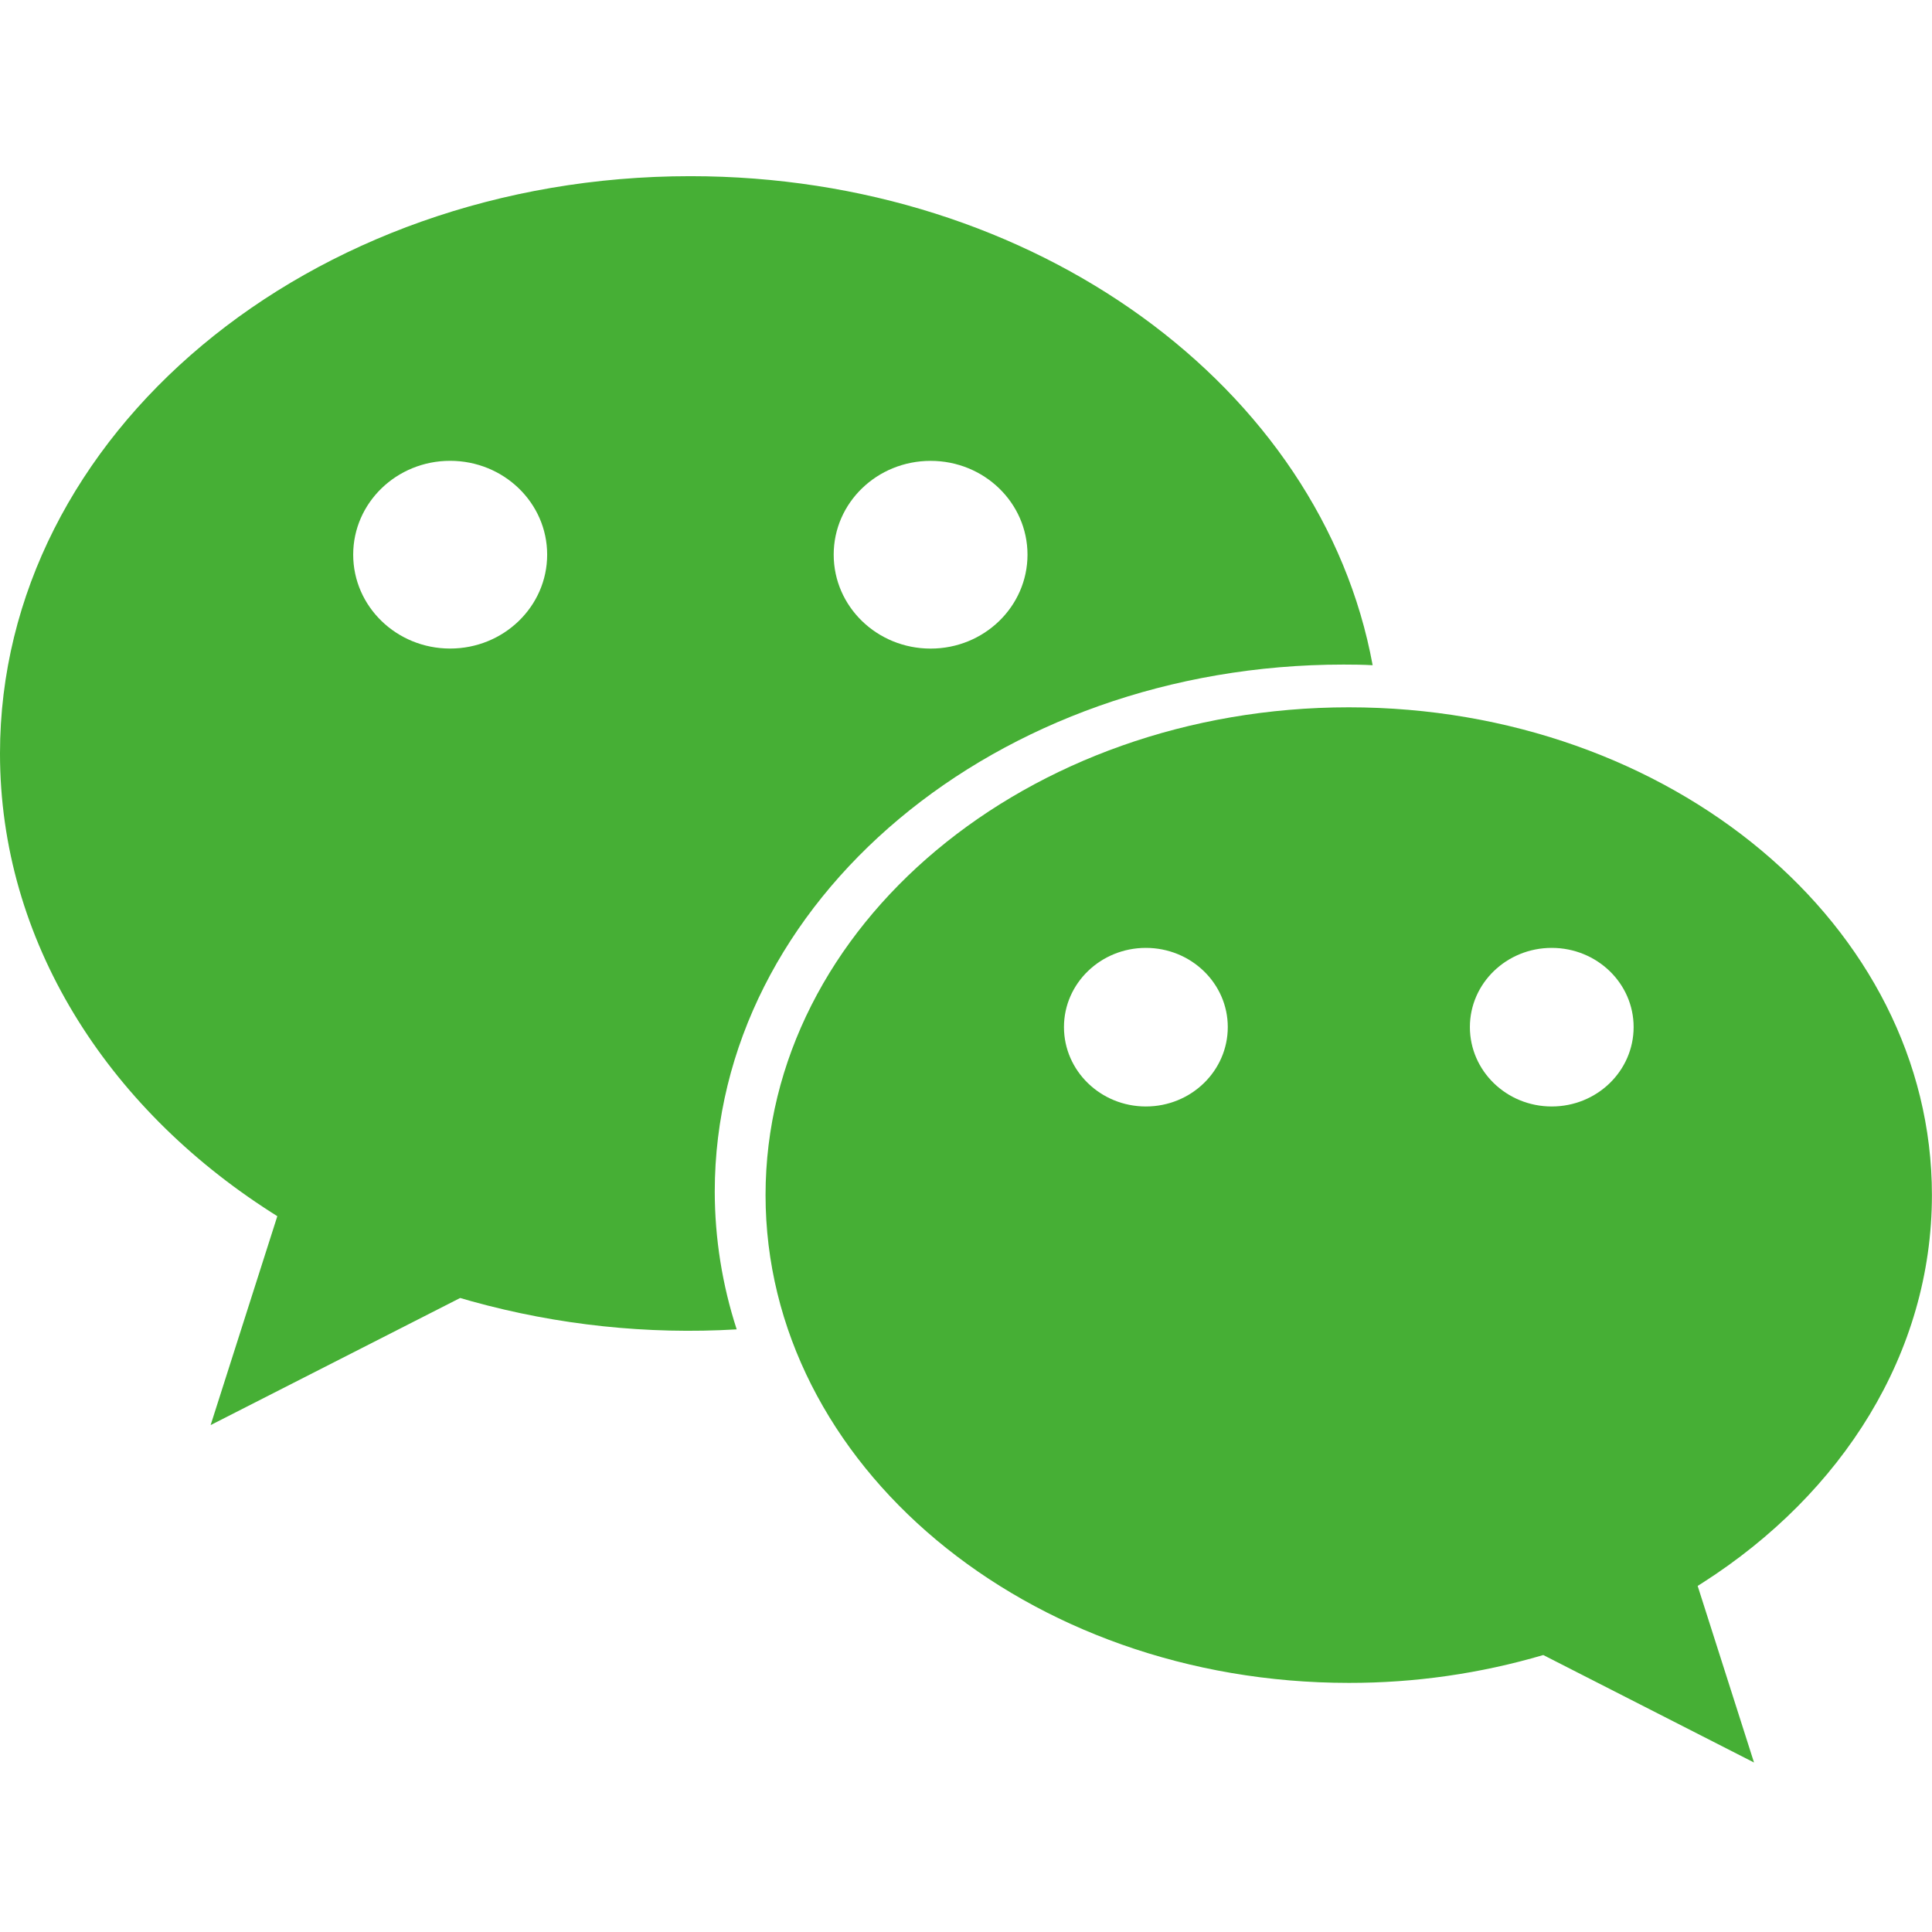
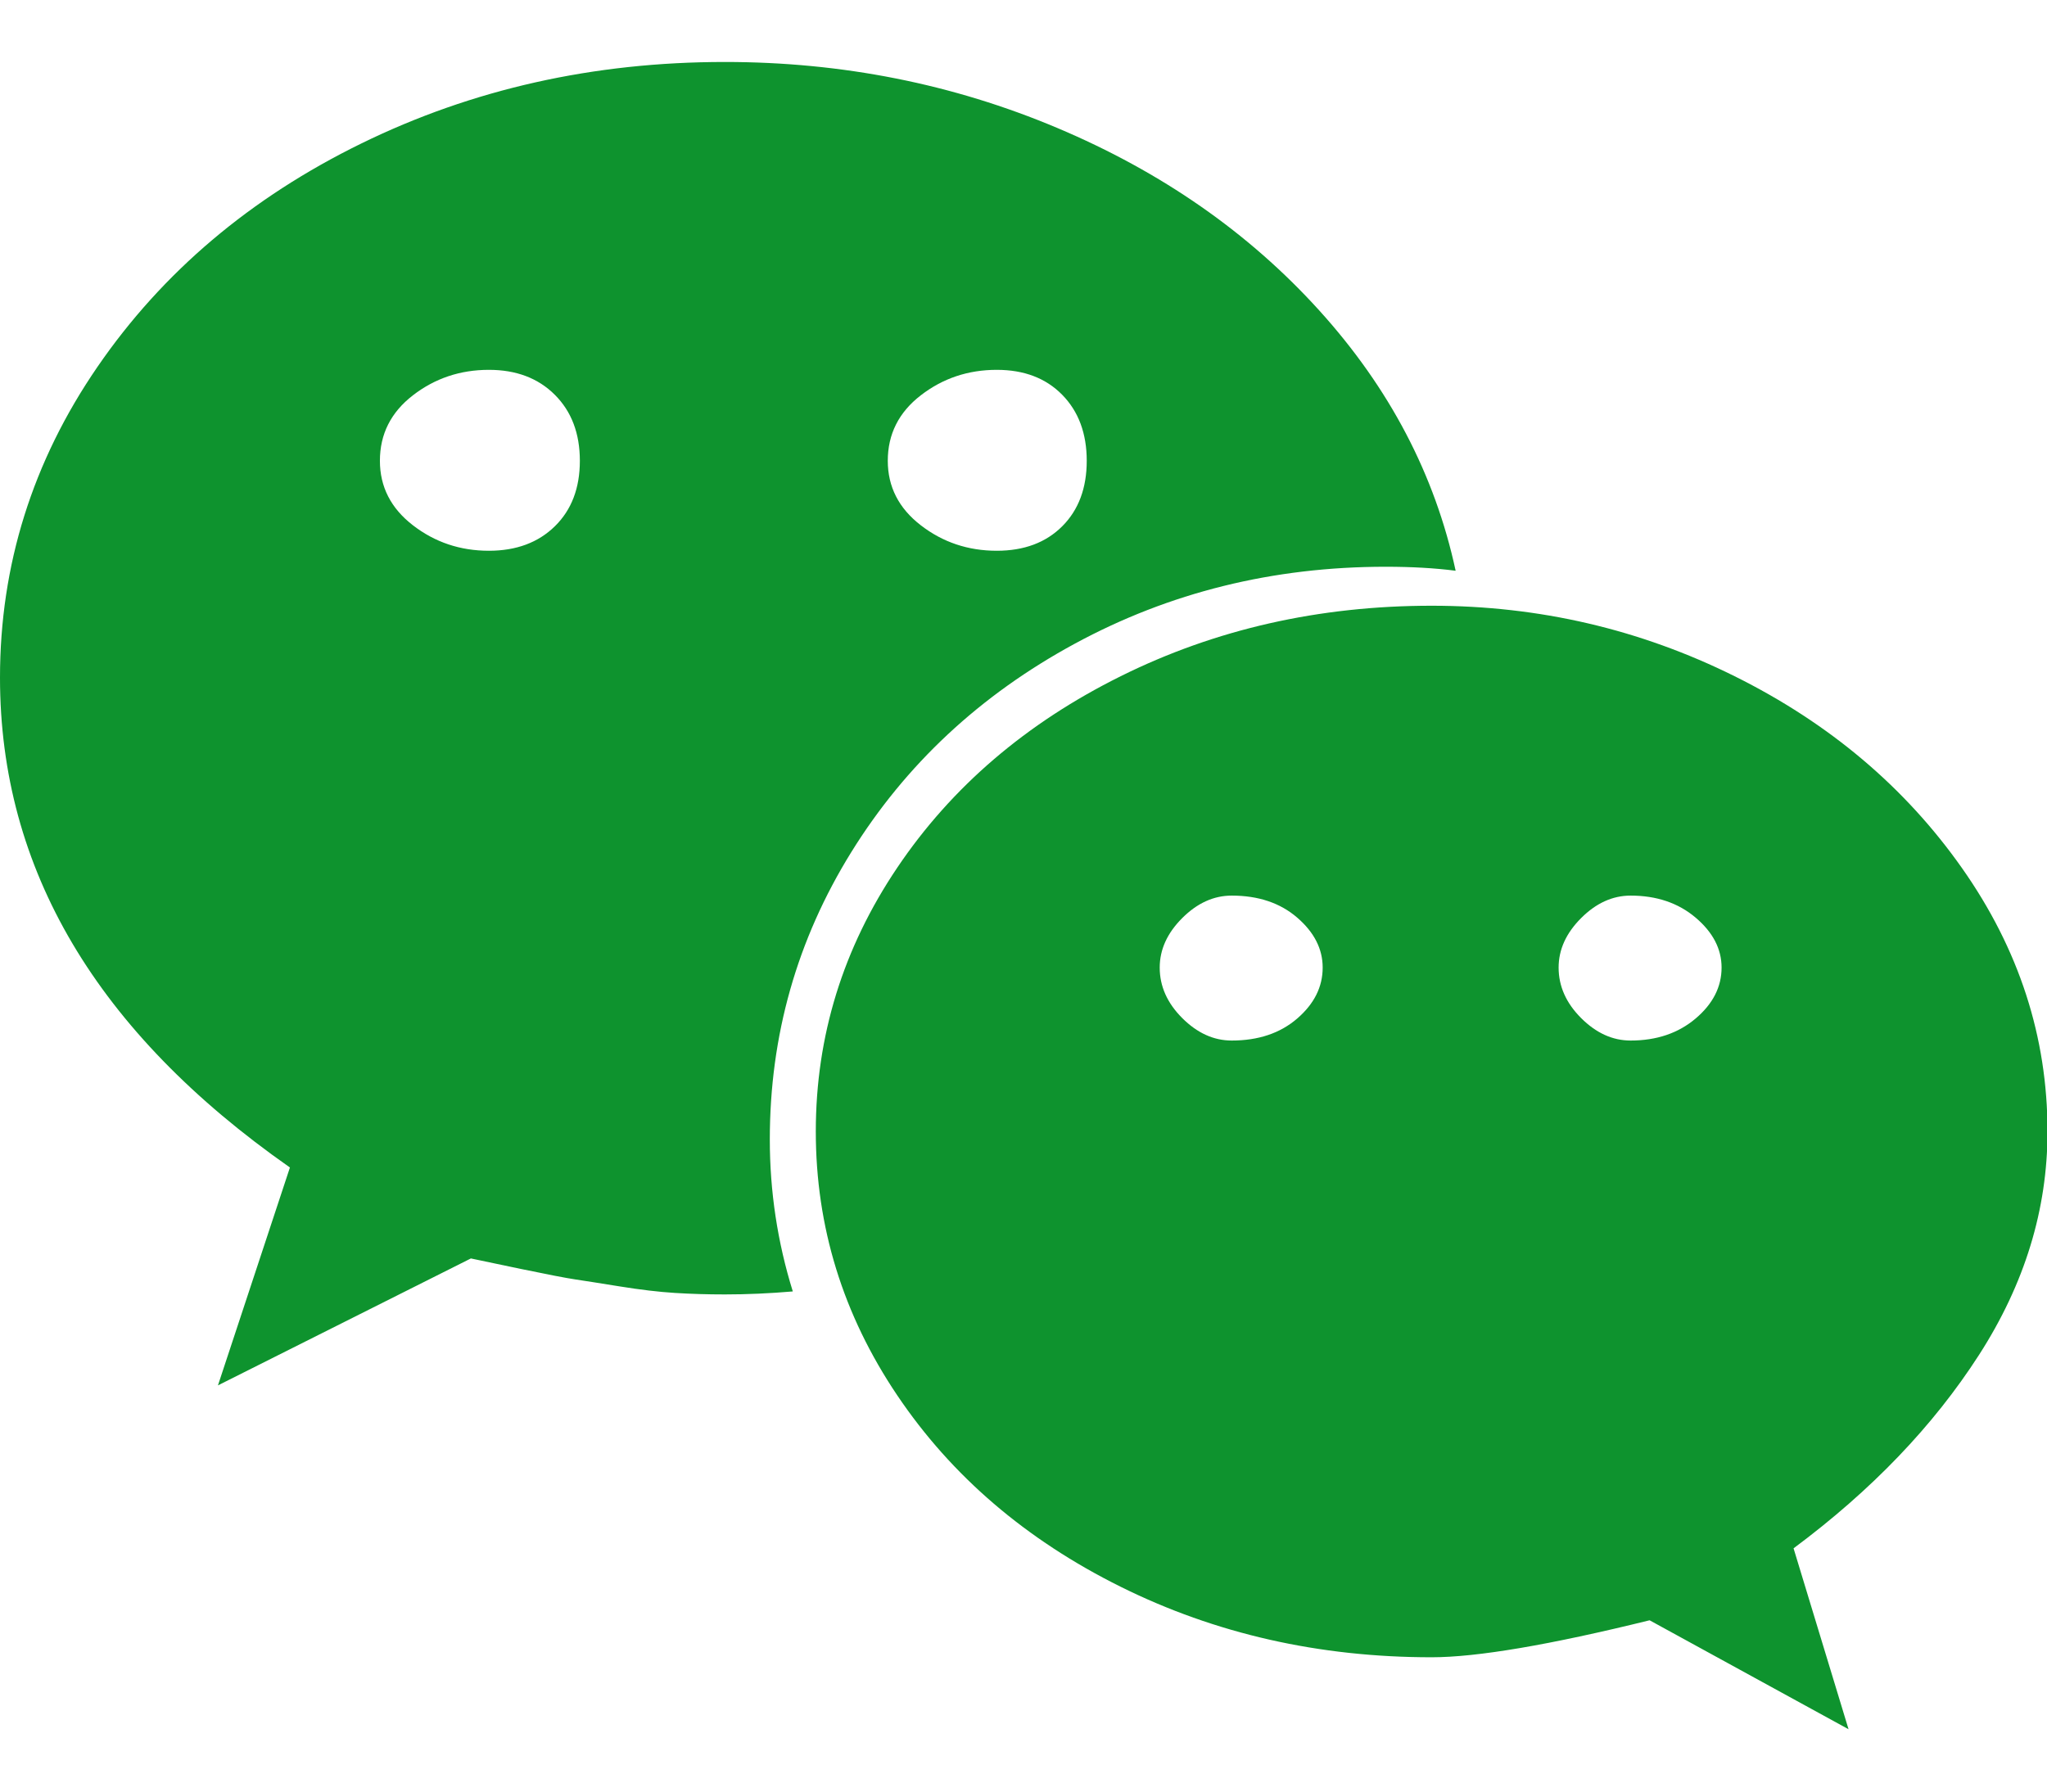
- <svg xmlns="http://www.w3.org/2000/svg" viewBox="0 0 1024 1024" width="200" height="200">
-   <path d="M712.149 352.235c5.184 0 10.283 0.064 15.381 0.341-26.944-146.837-178.603-259.2-361.643-259.2-202.091 0-365.888 137.003-365.888 306.005 0 99.093 56.299 187.179 143.637 243.093l3.349 2.133-35.349 110.72 132.267-67.371 6.229 1.792a431.296 431.296 0 0 0 140.331 14.848 237.141 237.141 0 0 1-11.627-73.003c0.021-154.283 149.291-279.36 333.312-279.36z m-218.901-107.968c28.373 0 51.349 22.251 51.349 49.728 0 27.456-22.976 49.771-51.349 49.771-28.416 0-51.371-22.293-51.371-49.771-0.021-27.499 22.955-49.728 51.371-49.728z m-254.677 99.477c-28.395 0-51.371-22.293-51.371-49.771 0-27.477 22.997-49.728 51.371-49.728 28.395 0 51.435 22.251 51.435 49.728s-23.04 49.771-51.435 49.771z" fill="#46AF35" />
-   <path d="M405.76 633.408c0 142.805 138.453 258.56 309.163 258.56a363.392 363.392 0 0 0 103.04-14.763l111.701 56.96-29.867-93.589 2.816-1.792c73.771-47.232 121.344-121.621 121.344-205.397 0-142.741-138.389-258.496-309.056-258.496-170.688 0.043-309.141 115.776-309.141 258.517z m373.312-89.045c0-23.168 19.413-41.963 43.371-41.963 24.021 0 43.413 18.816 43.413 41.963 0 23.253-19.413 42.091-43.413 42.091-23.957 0-43.371-18.859-43.371-42.091z m-215.147 0c0-23.168 19.456-41.963 43.413-41.963 23.979 0 43.413 18.816 43.413 41.963 0 23.253-19.435 42.091-43.413 42.091-23.957 0-43.413-18.859-43.413-42.091z" fill="#46AF35" />
+ <svg xmlns="http://www.w3.org/2000/svg" t="1742660391897" class="icon" viewBox="0 0 1170 1024" version="1.1" p-id="3162" width="292.5" height="256">
+   <path d="M331.429 263.429q0-23.429-14.286-37.715t-37.714-14.285q-24.572 0-43.429 14.571t-18.857 37.429q0 22.285 18.857 36.857t43.429 14.571q23.428 0 37.714-14t14.286-37.428zM756 553.143q0-16-14.571-28.572T704 512q-15.429 0-28.286 12.857t-12.857 28.286q0 16 12.857 28.857T704 594.857q22.857 0 37.429-12.571T756 553.143zM621.143 263.429q0-23.429-14-37.715t-37.429-14.285q-24.571 0-43.428 14.571t-18.857 37.429q0 22.285 18.857 36.857t43.428 14.571q23.429 0 37.429-14t14-37.428zM984 553.143q0-16-14.857-28.572T932 512q-15.429 0-28.286 12.857t-12.857 28.286q0 16 12.857 28.857T932 594.857q22.286 0 37.143-12.571T984 553.143zM832 326.286Q814.286 324 792 324q-96.571 0-177.714 44T486.57 487.143 440 651.429q0 44.571 13.143 86.857-20 1.714-38.857 1.714-14.857 0-28.572-0.857t-31.428-3.714-25.429-4-31.143-6-28.571-6L124.57 792l41.143-124.571Q0 551.429 0 387.429q0-96.572 55.714-177.715T206.571 82t207.715-46.571q100.571 0 190 37.714T754 177.429t78 148.857z m338.286 320.571q0 66.857-39.143 127.714t-106 110.572l31.428 103.428-113.714-62.285q-85.714 21.143-124.571 21.143-96.572 0-177.715-40.286T512.857 797.714t-46.571-150.857T512.857 496t127.714-109.429 177.715-40.285q92 0 173.143 40.285t130 109.715 48.857 150.571z" fill="#0e932e" p-id="3163" />
</svg>
